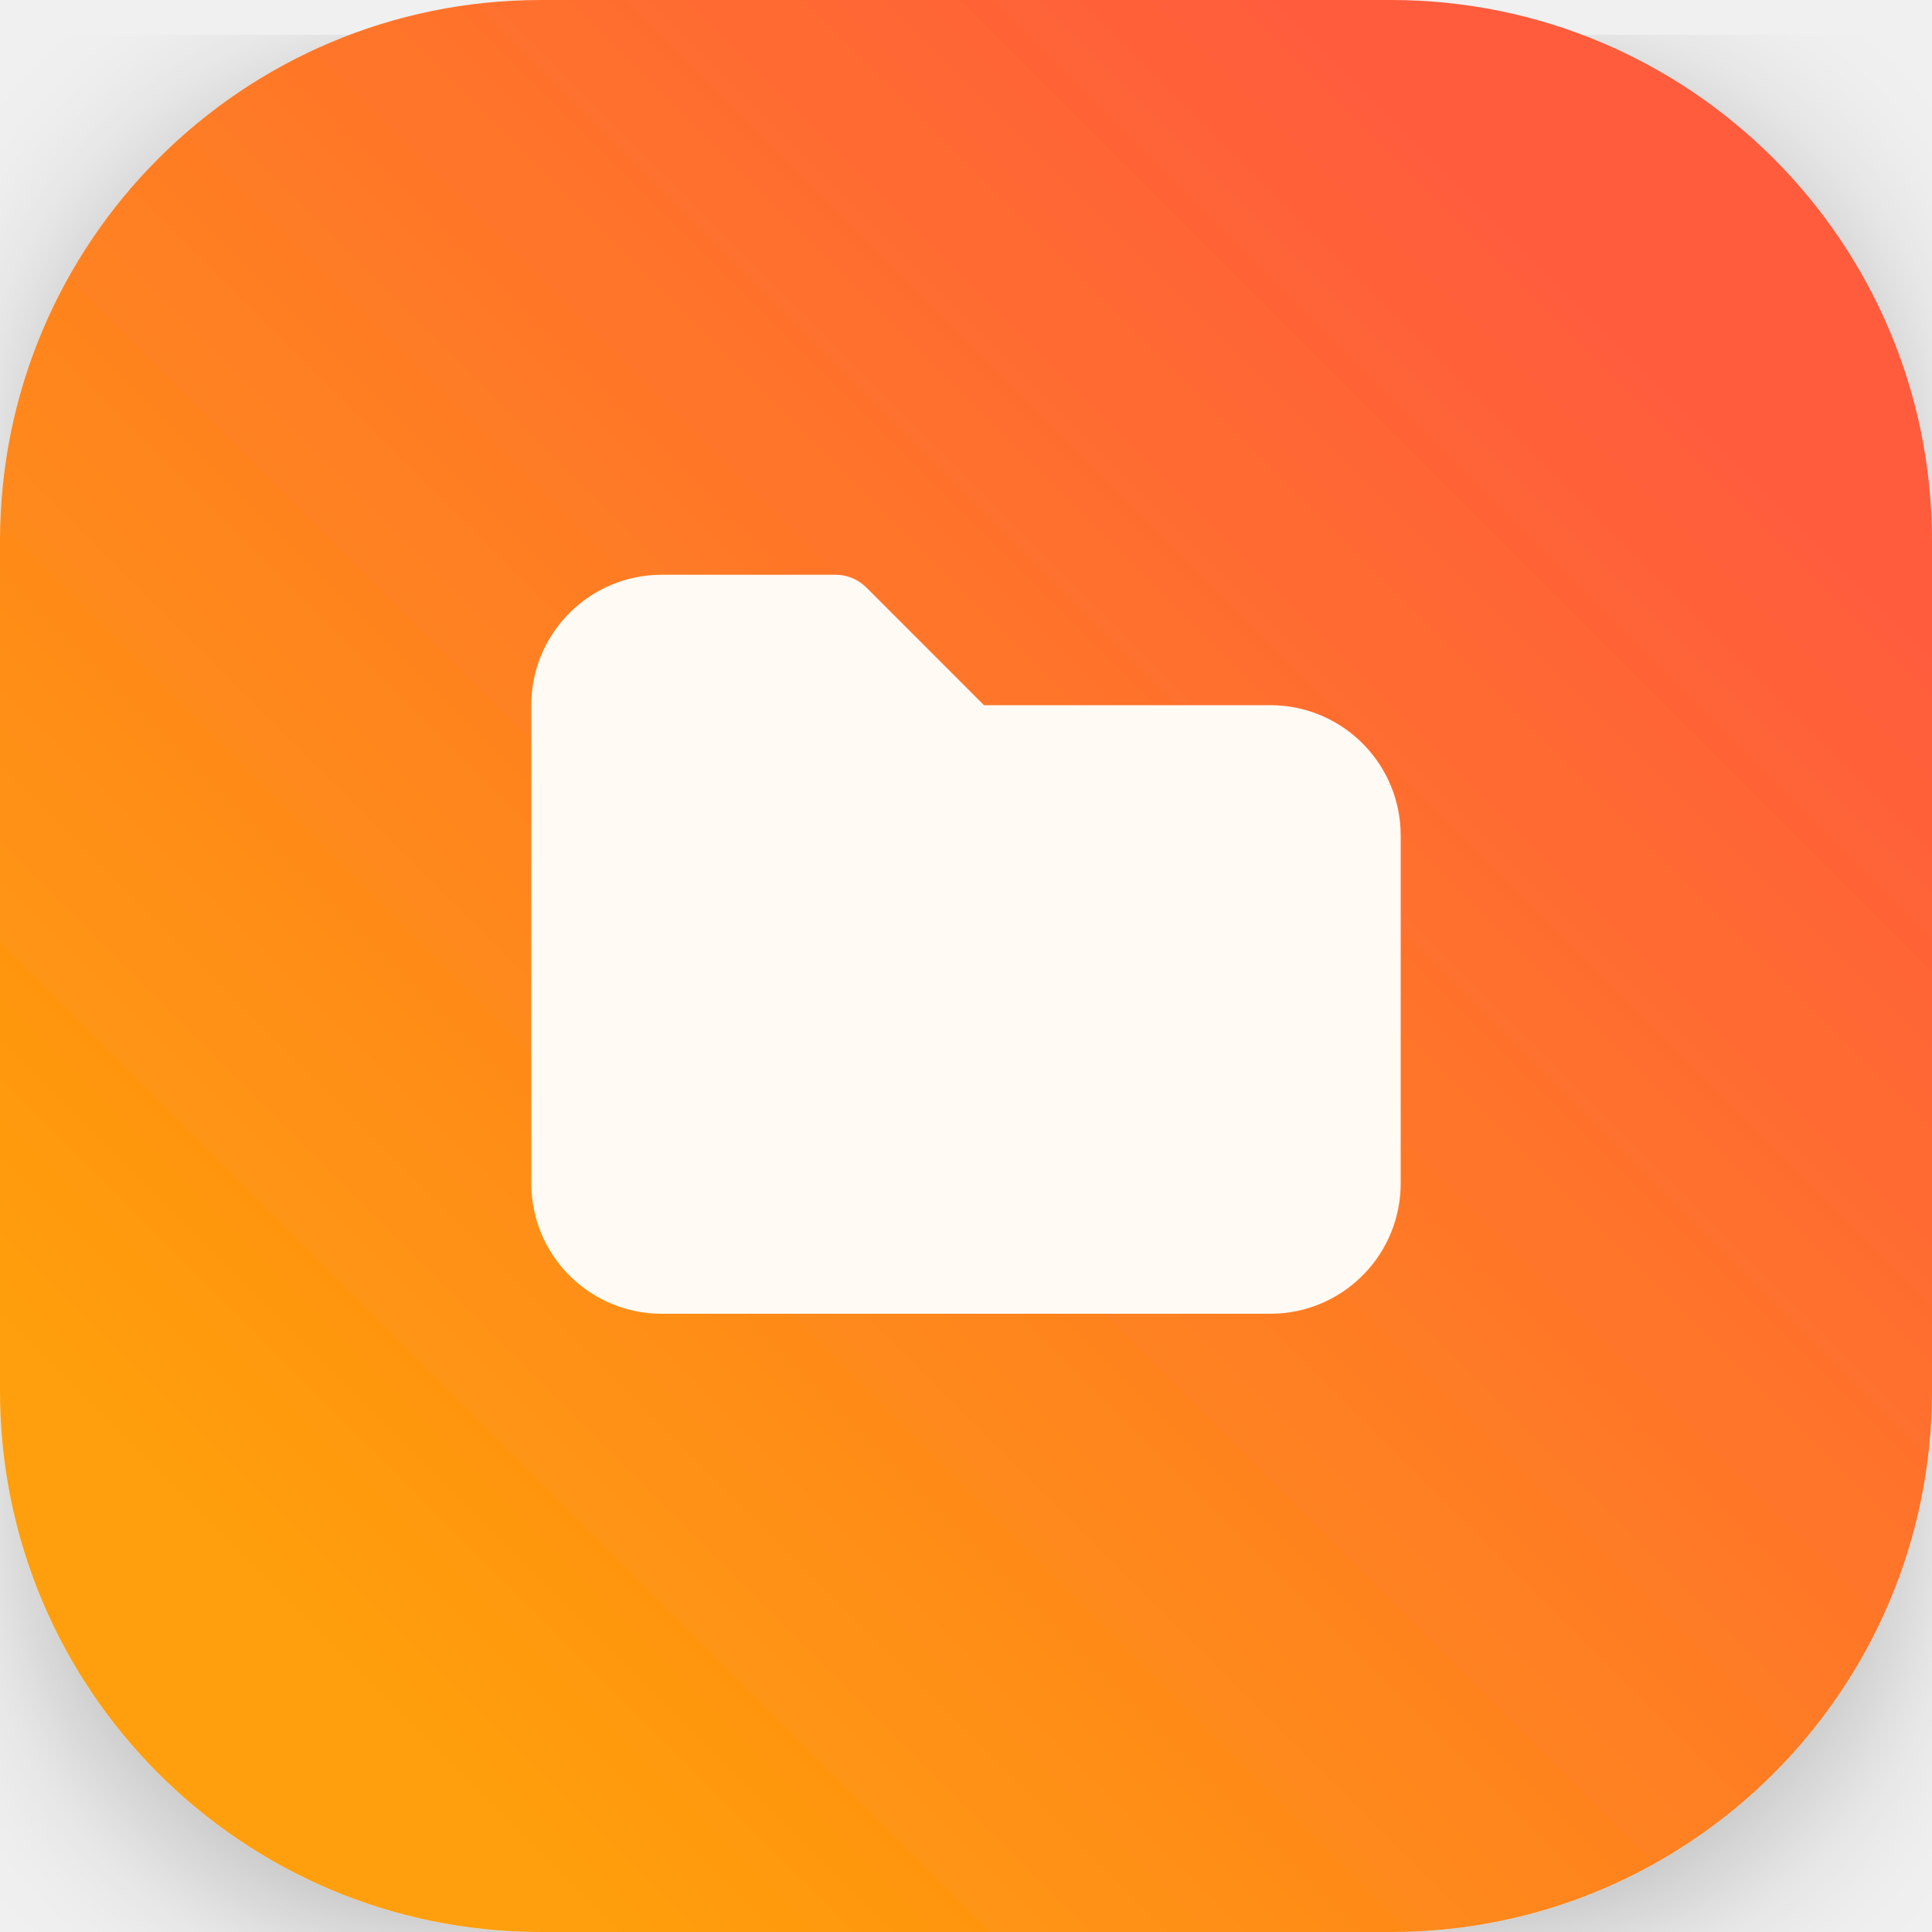
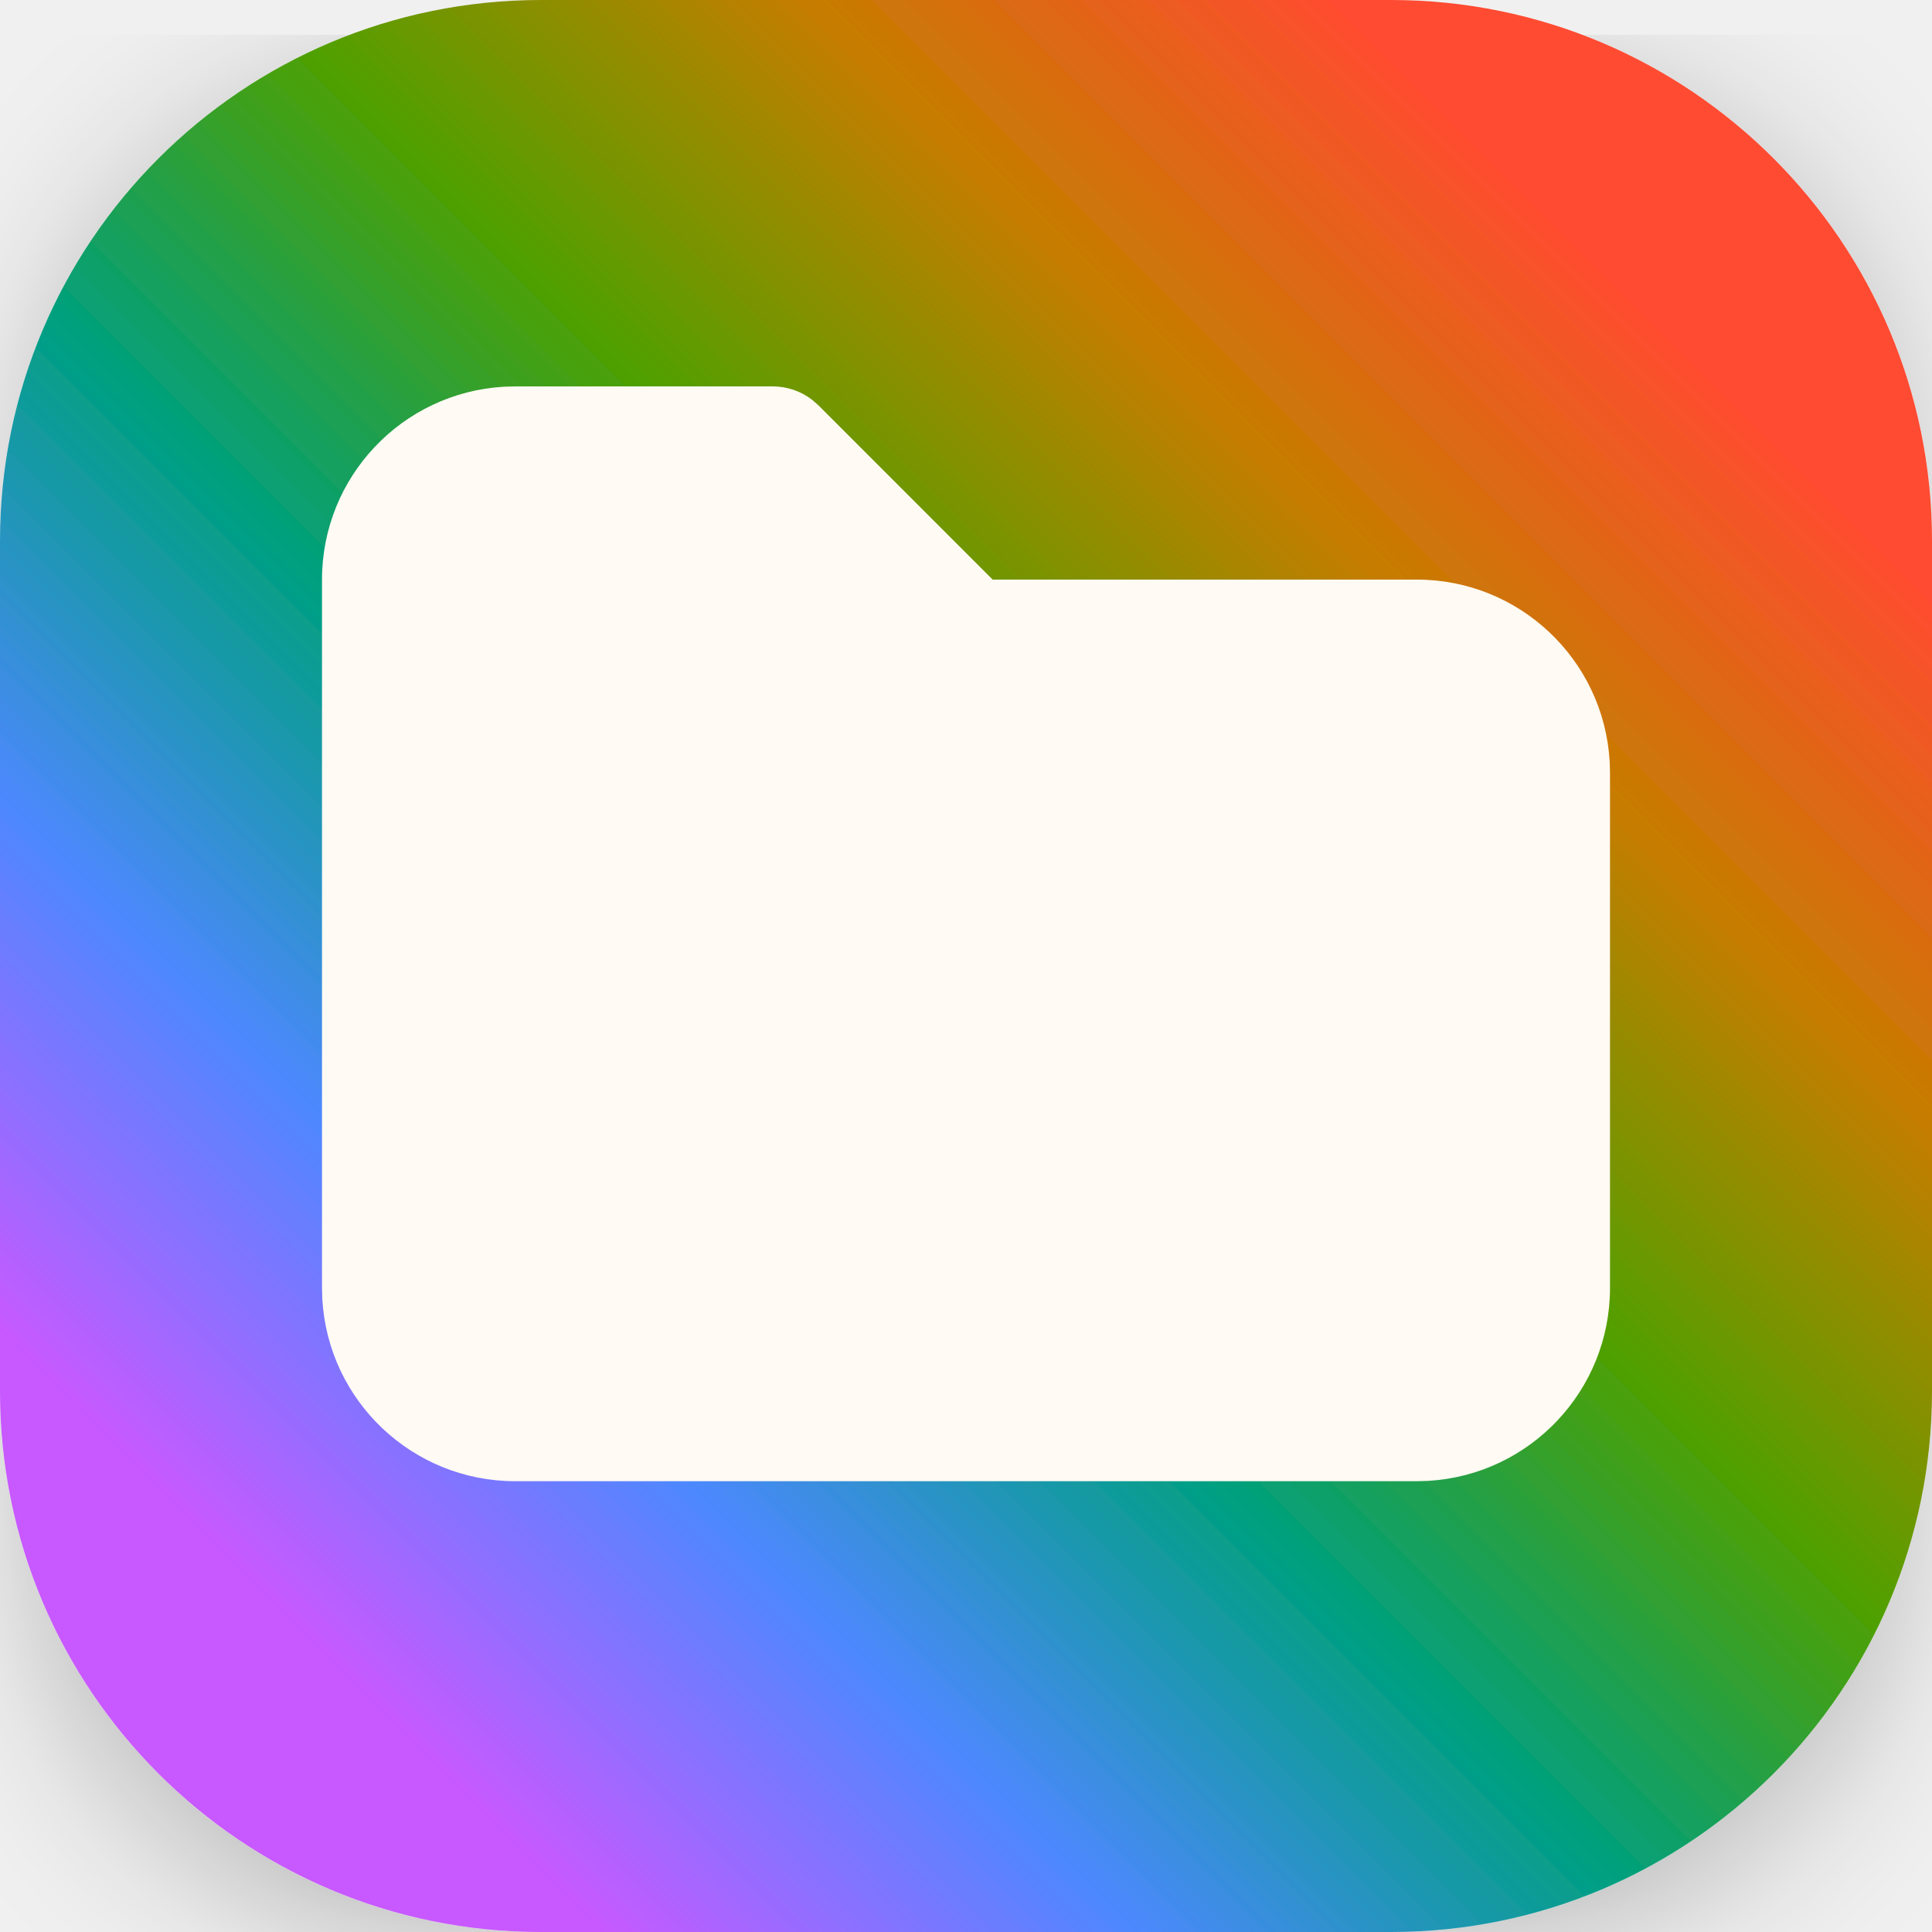
<svg xmlns="http://www.w3.org/2000/svg" width="512" height="512" viewBox="0 0 512 512">
  <defs>
    <linearGradient id="bg" gradientTransform="rotate(135 .5 .5)">
-       <stop stop-color="#ff5b3d" />
-       <stop offset="1" stop-color="#ff9f0a" />
+       <stop stop-color="#ff4c30" />
+       <stop offset="0.2" stop-color="#c57d00" />
+       <stop offset="0.4" stop-color="#50a000" />
+       <stop offset="0.6" stop-color="#00a080" />
+       <stop offset="0.8" stop-color="#4d88ff" />
+       <stop offset="1" stop-color="#c859ff" />
    </linearGradient>
    <filter id="shadow" x="-30%" y="-30%" width="160%" height="160%">
      <feDropShadow dx="0" dy="9.216" stdDeviation="22.118" flood-color="#000000" flood-opacity="0.24" />
    </filter>
  </defs>
  <rect x="0" y="0" width="512" height="512" rx="143.36" fill="url(#bg)" stroke="#ffffff" stroke-width="0" filter="url(#shadow)" />
-   <g transform="translate(117.76 117.76) scale(11.52) rotate(0 12 12)" color="#fffaf3" fill="#fffaf3" stroke="none" stroke-width="1.8" stroke-linecap="round" stroke-linejoin="round" opacity="1">
+   <g transform="translate(51.2 51.2) scale(17.06667) rotate(0 12 12)" color="#fffaf3" fill="#fffaf3" stroke="none" stroke-width="1.8" stroke-linecap="round" stroke-linejoin="round" opacity="1">
    <path d="M9 3a1 1 0 0 1 .608 .206l.1 .087l2.706 2.707h6.586a3 3 0 0 1 2.995 2.824l.005 .176v8a3 3 0 0 1 -2.824 2.995l-.176 .005h-14a3 3 0 0 1 -2.995 -2.824l-.005 -.176v-11a3 3 0 0 1 2.824 -2.995l.176 -.005h4z" />
  </g>
</svg>
